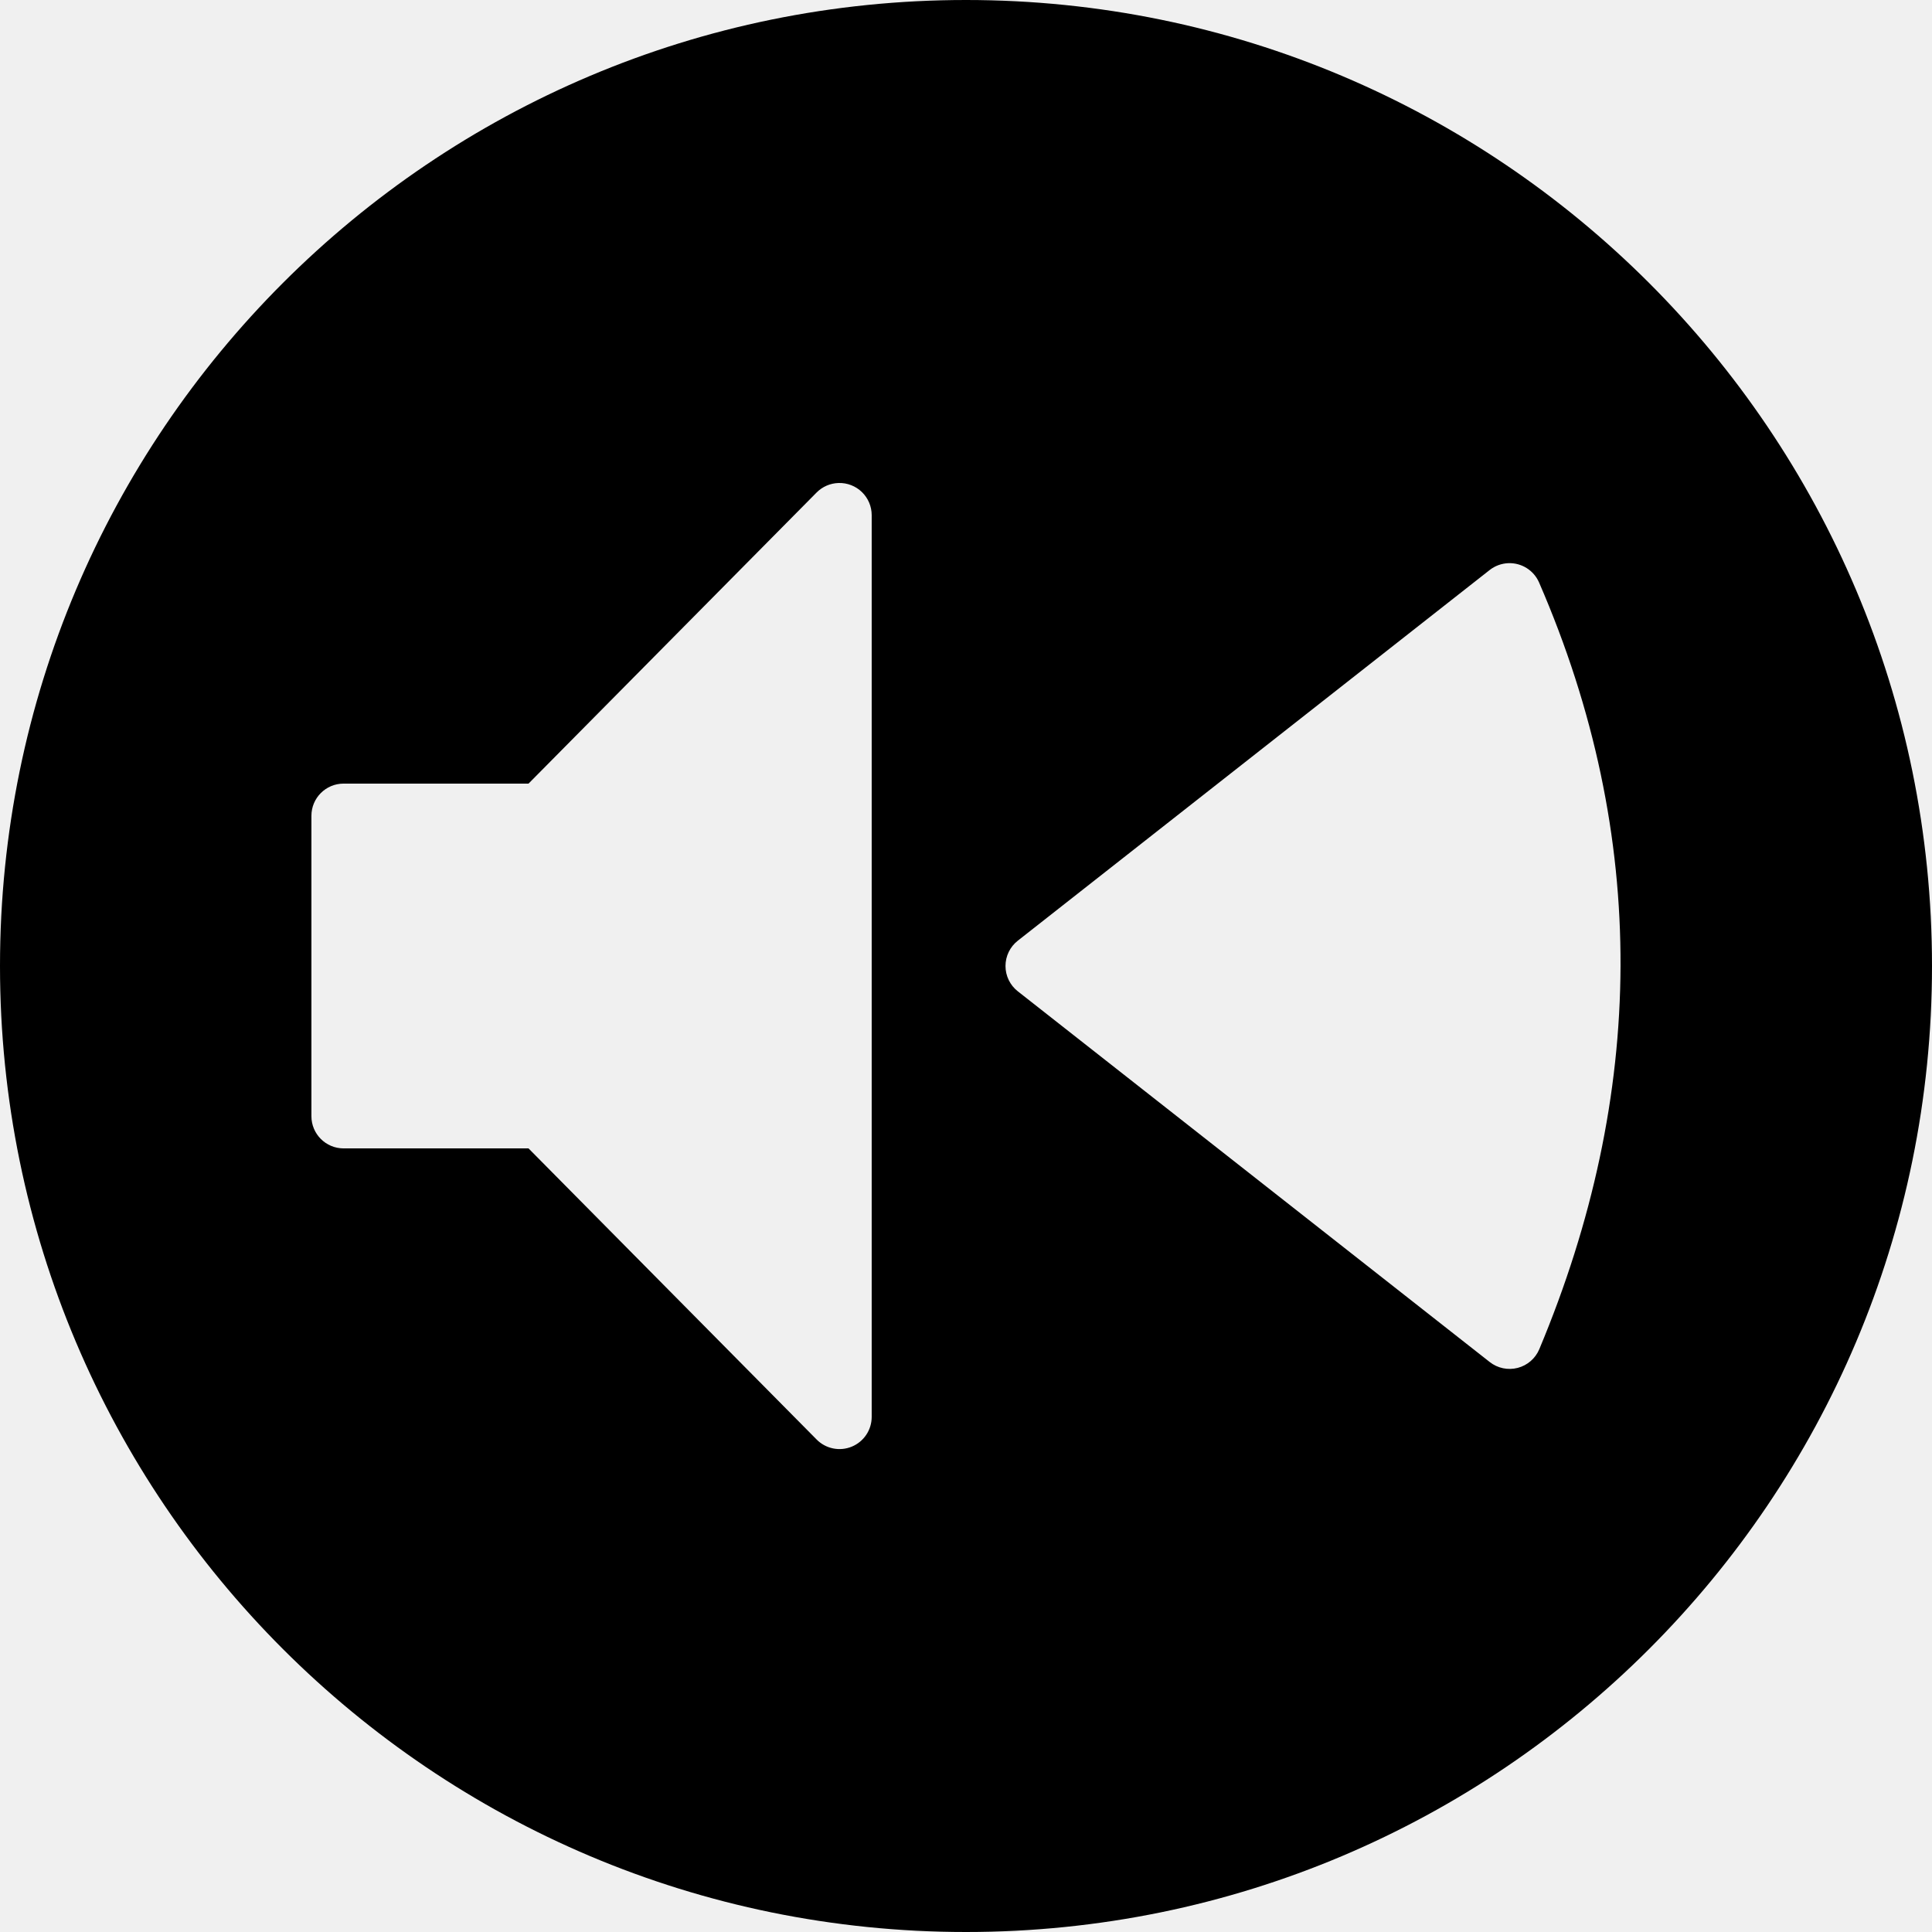
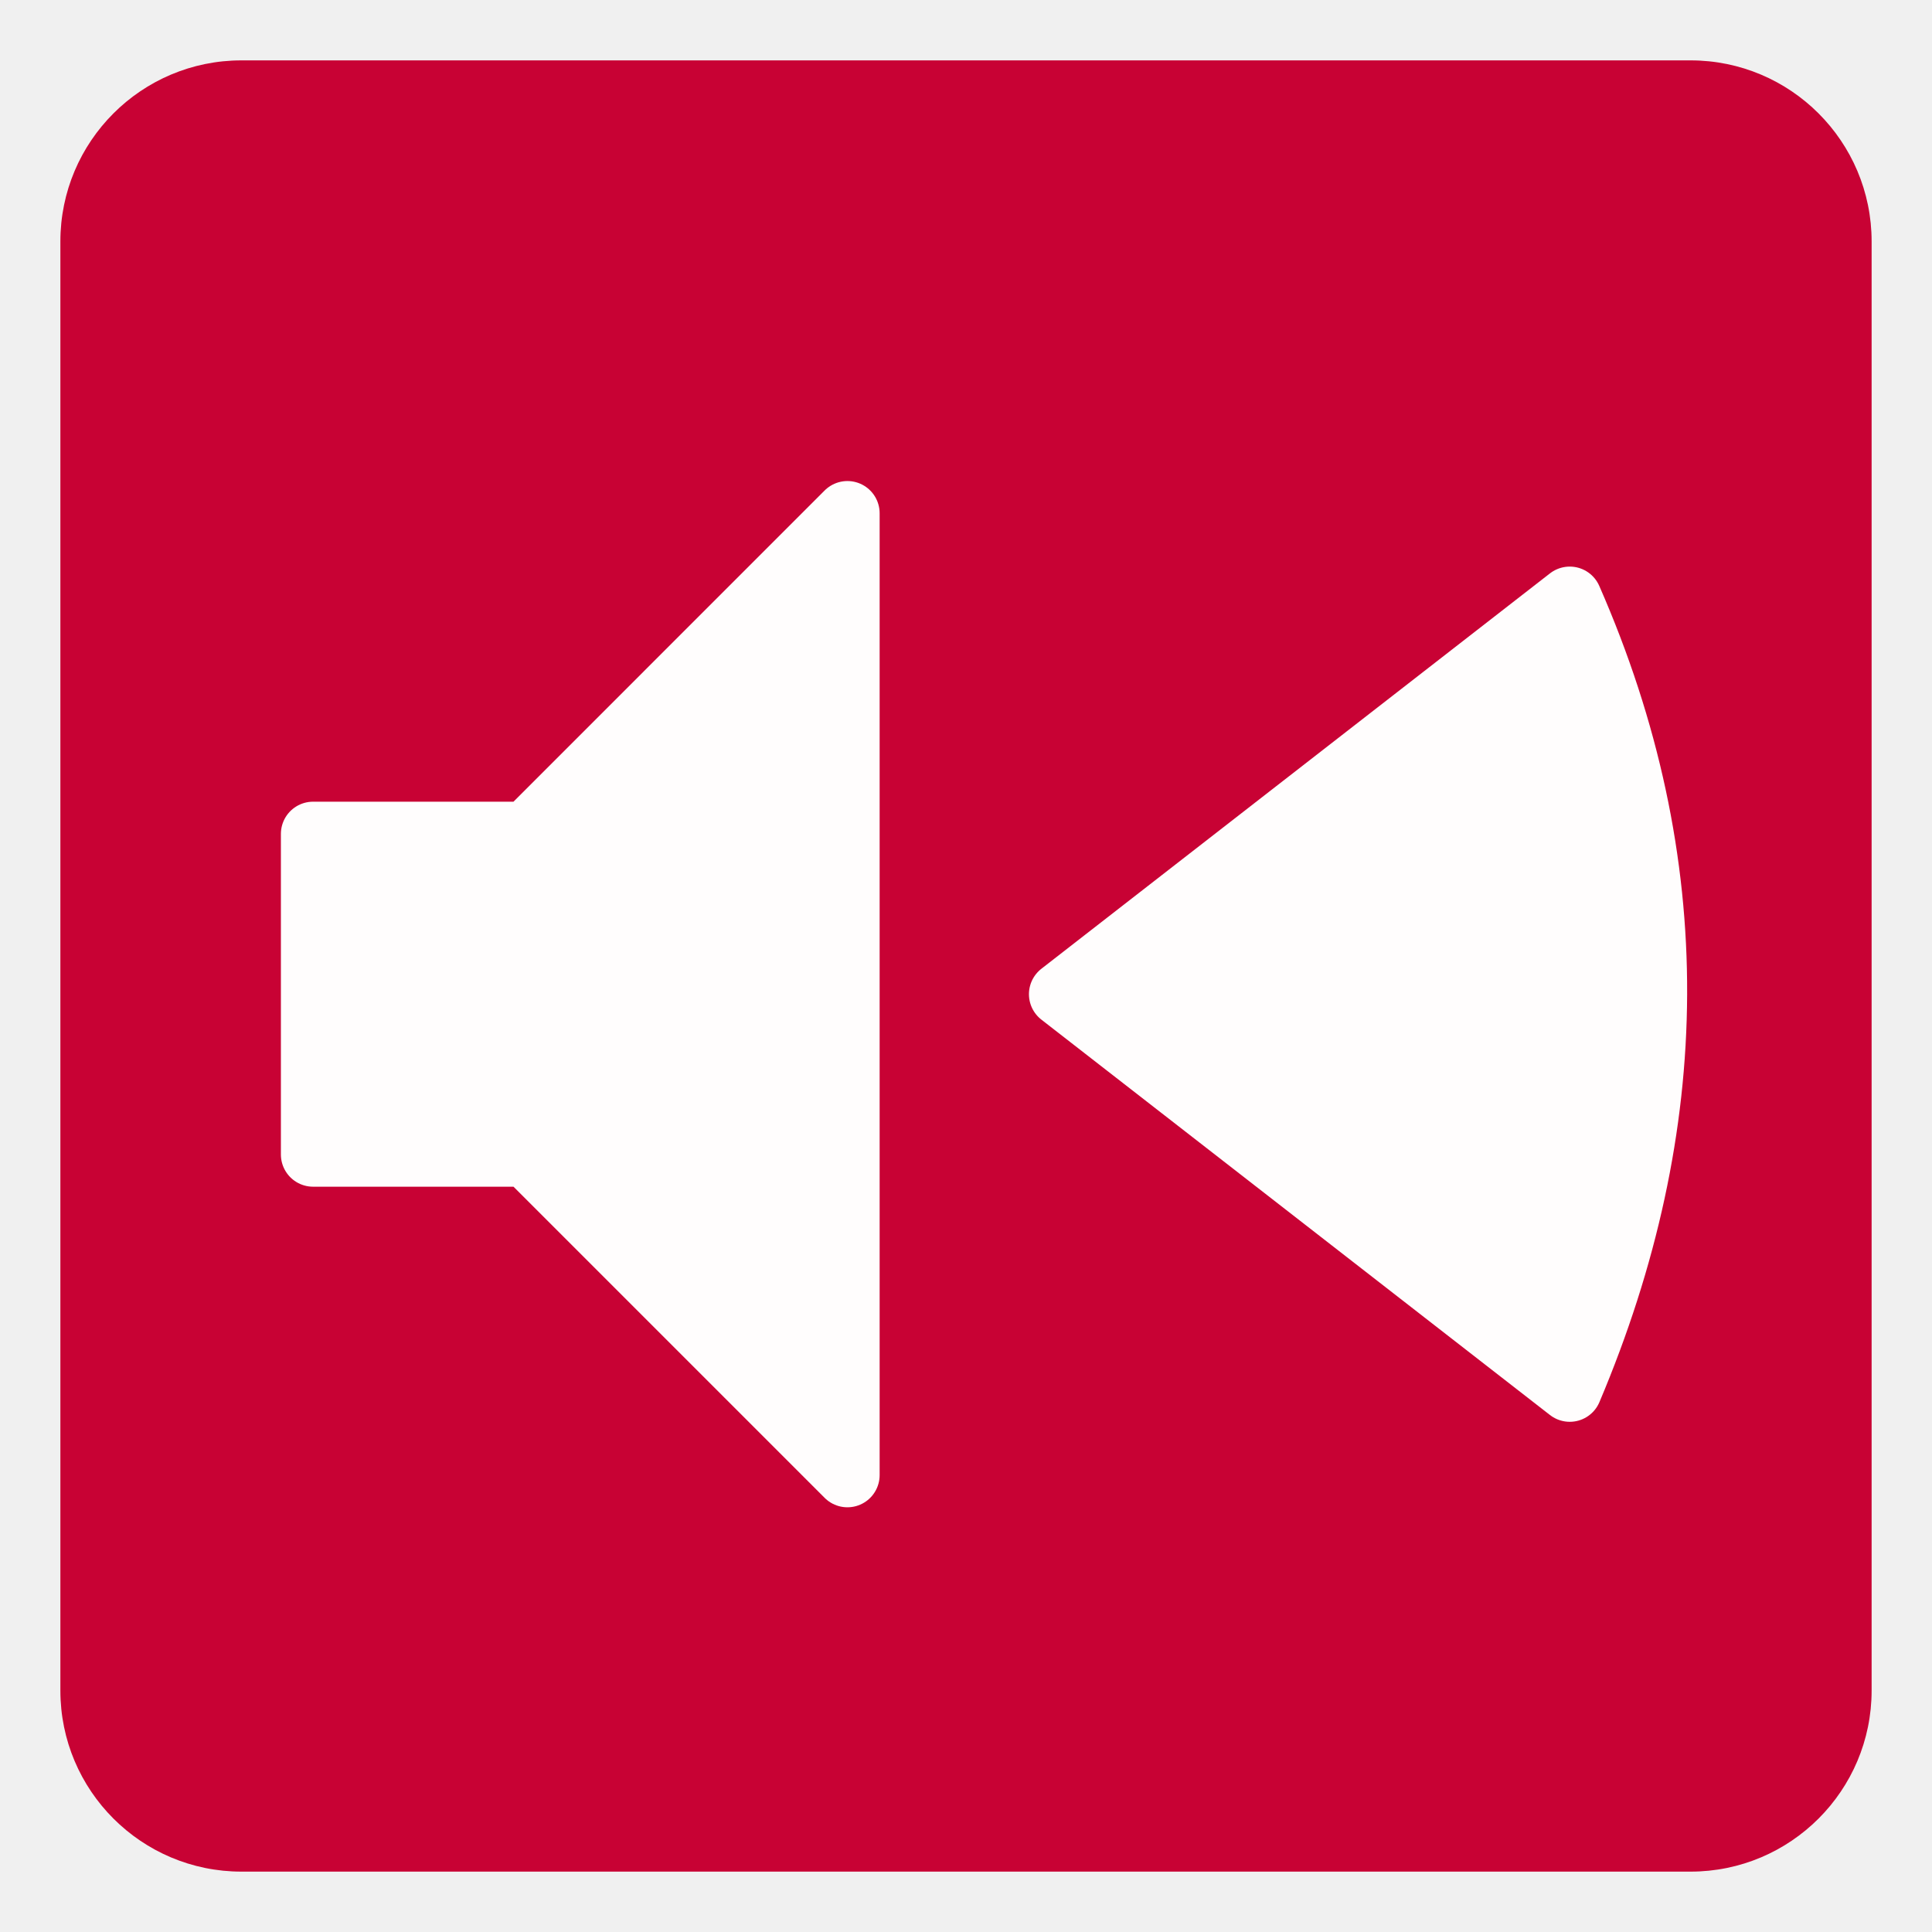
<svg xmlns="http://www.w3.org/2000/svg" height="32" width="32" version="1.1" id="svg5">
  <defs id="defs7" />
-   <path style="opacity:1;fill:#000000;fill-opacity:1;fill-rule:nonzero;stroke:none;stroke-width:1;stroke-linecap:round;stroke-linejoin:round;stroke-miterlimit:4;stroke-dasharray:none;stroke-dashoffset:0;stroke-opacity:1" d="M 16 0 A 16 16 0 0 0 0 16 A 16 16 0 0 0 16 32 A 16 16 0 0 0 32 16 A 16 16 0 0 0 16 0 z M 13.889 8 A 0.533 0.533 0 0 1 14.438 8.533 L 14.438 23.467 A 0.533 0.533 0 0 1 13.525 23.842 L 8.754 19.021 L 5.691 19.021 A 0.533 0.533 0 0 1 5.158 18.488 L 5.158 13.512 A 0.533 0.533 0 0 1 5.691 12.979 L 8.754 12.979 L 13.525 8.158 A 0.533 0.533 0 0 1 13.889 8 z M 24.982 9.328 A 0.533 0.533 0 0 1 25.492 9.648 C 27.323 13.865 27.257 18.14 25.496 22.346 A 0.533 0.533 0 0 1 24.674 22.559 L 16.859 16.42 A 0.533 0.533 0 0 1 16.859 15.58 L 24.674 9.441 A 0.533 0.533 0 0 1 24.982 9.328 z " id="path4486" />
+   <rect style="opacity:0.99;fill:#c80032;fill-opacity:1;fill-rule:nonzero;stroke:none;stroke-width:1;stroke-linecap:round;stroke-linejoin:round;stroke-miterlimit:4;stroke-dasharray:none;stroke-dashoffset:0;stroke-opacity:1;paint-order:fill markers stroke" id="rect821" width="30" height="30" x="1" y="1" ry="3" />
+   <path style="opacity:0.99;fill:#ffffff;fill-opacity:1;fill-rule:nonzero;stroke:#ffffff;stroke-width:1.067;stroke-linecap:round;stroke-linejoin:round;stroke-miterlimit:4;stroke-dasharray:none;stroke-dashoffset:0;stroke-opacity:1" d="m 5.186,13.812 v 5.31 H 8.726 L 14.036,24.432 V 8.501 L 8.726,13.812 Z" id="path4137" />
+   <path style="opacity:0.99;fill:#ffffff;fill-opacity:1;fill-rule:nonzero;stroke:#ffffff;stroke-width:1.067;stroke-linecap:round;stroke-linejoin:round;stroke-miterlimit:4;stroke-dasharray:none;stroke-opacity:1" d="m 17.576,16.467 8.424,6.549 c 1.847,-4.366 1.915,-8.732 0,-13.098 z" id="path4150-8" />
</svg>
